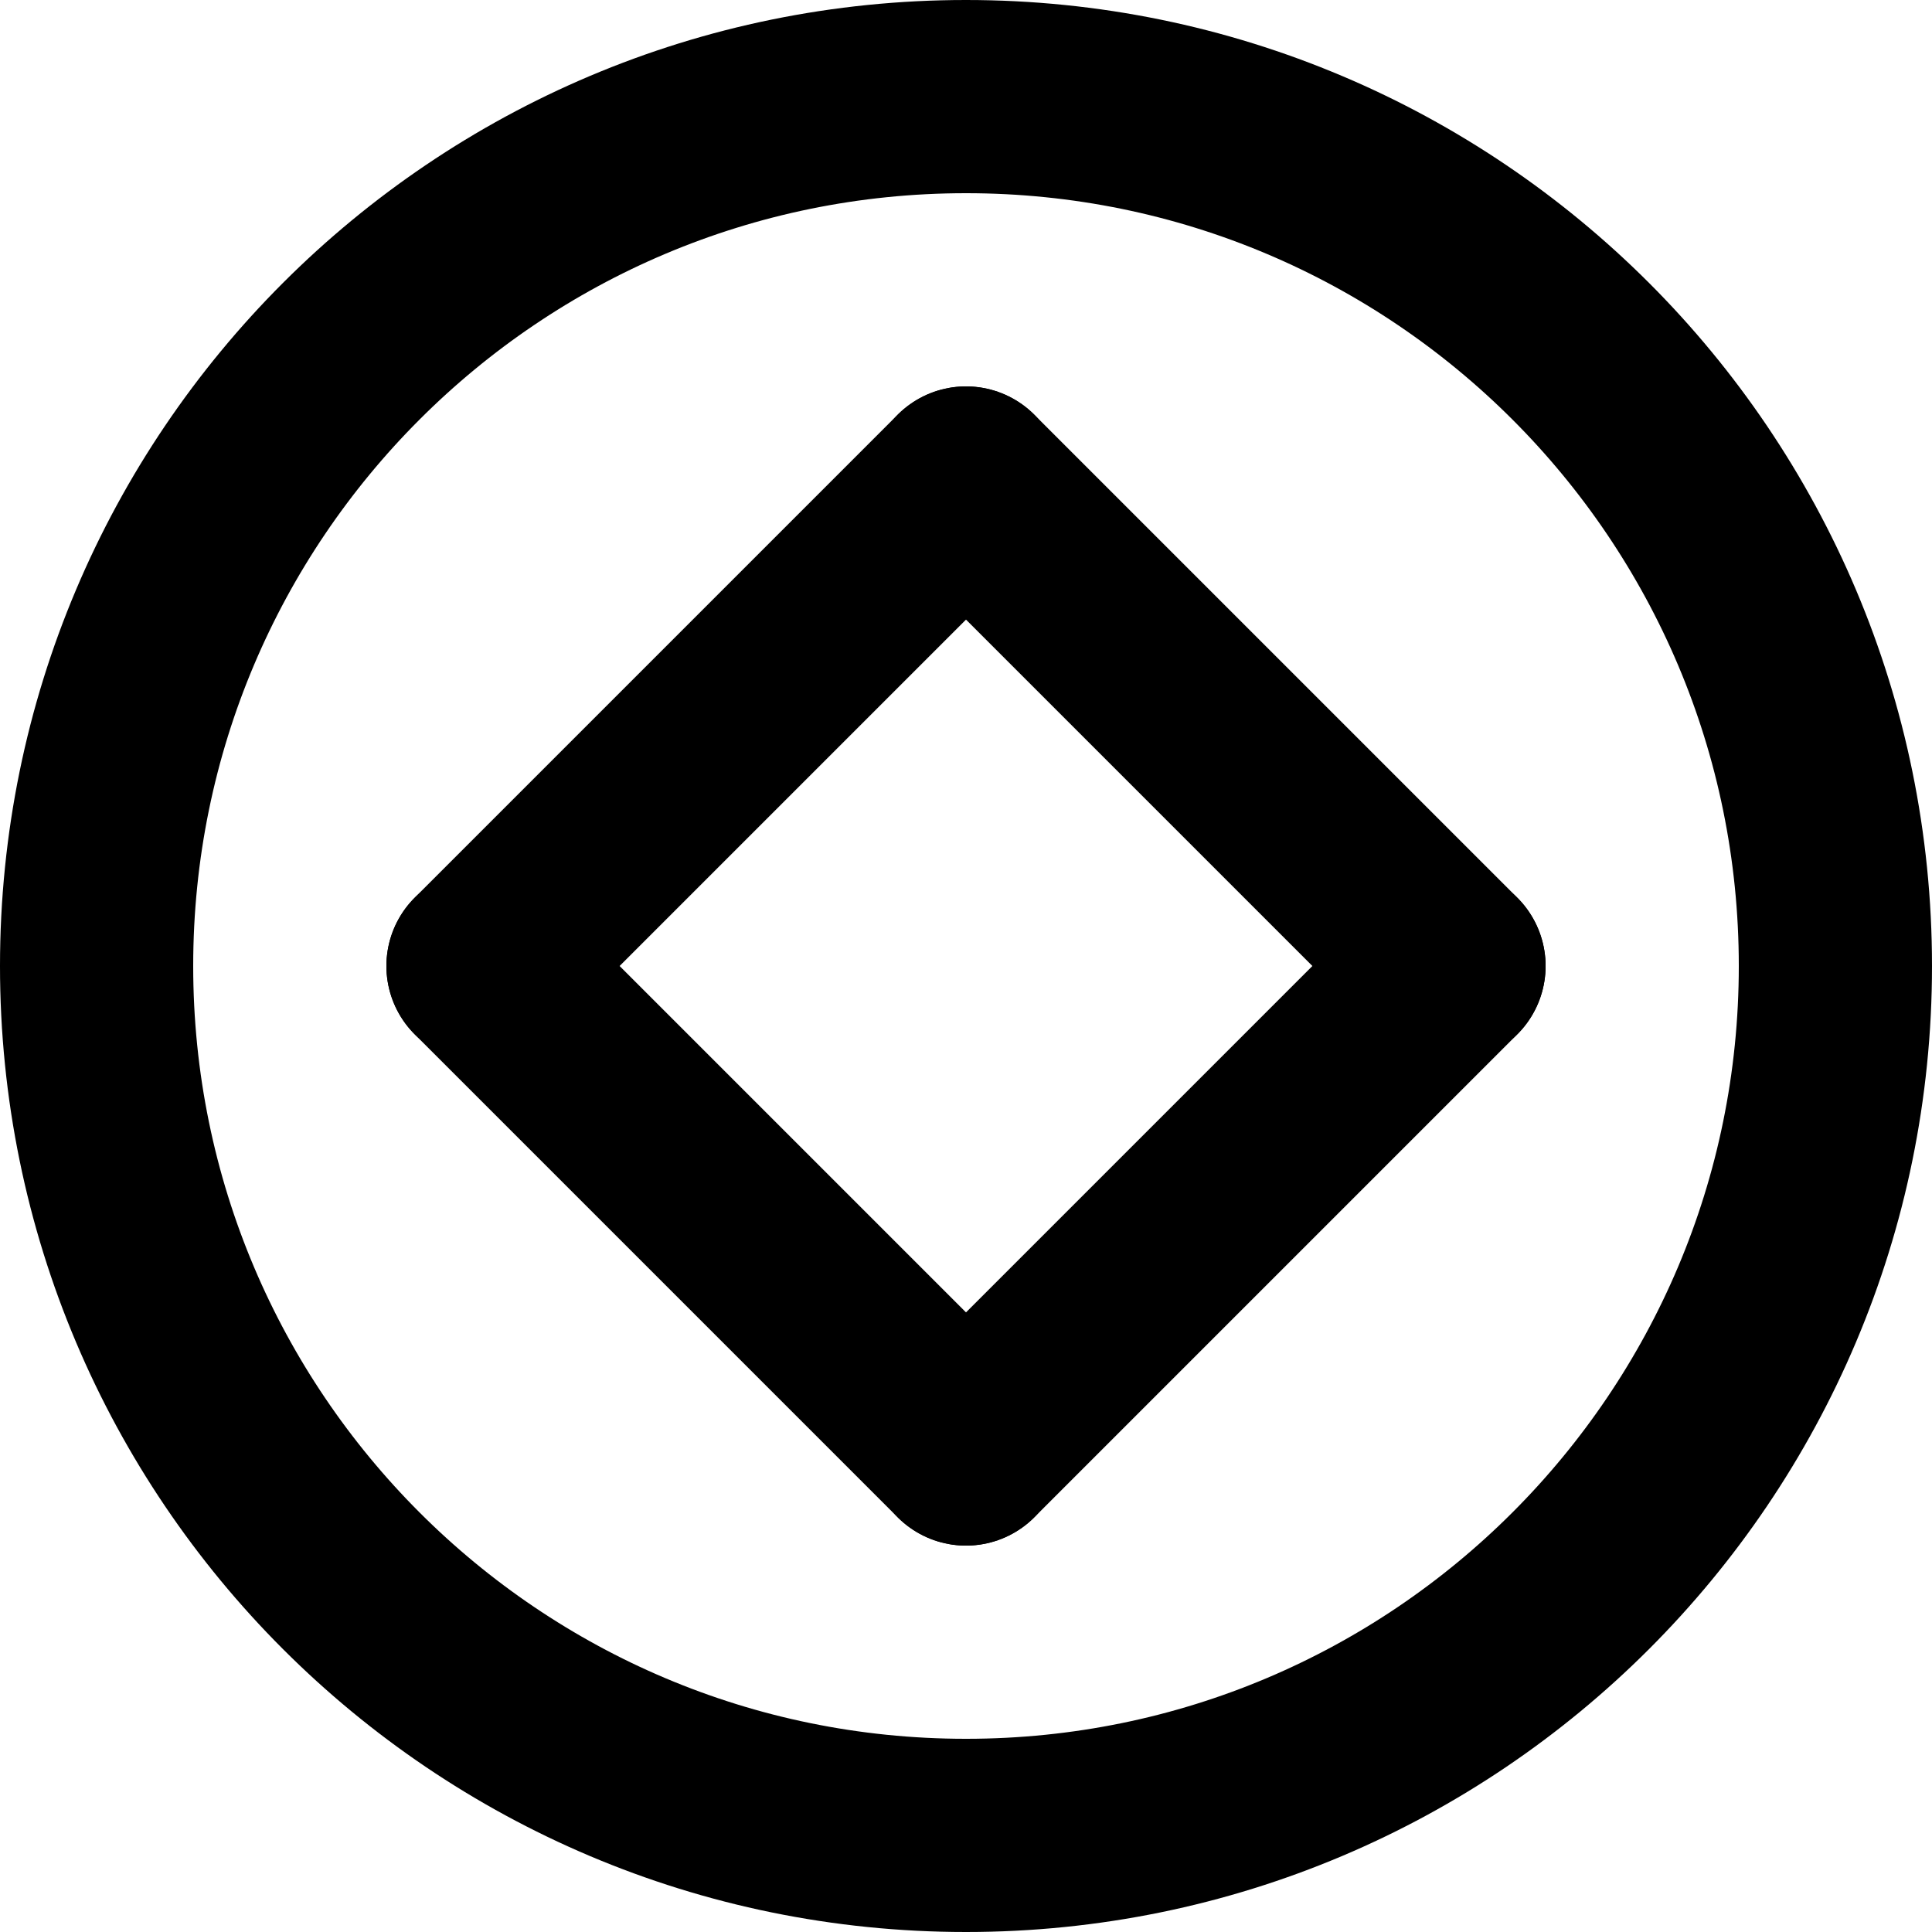
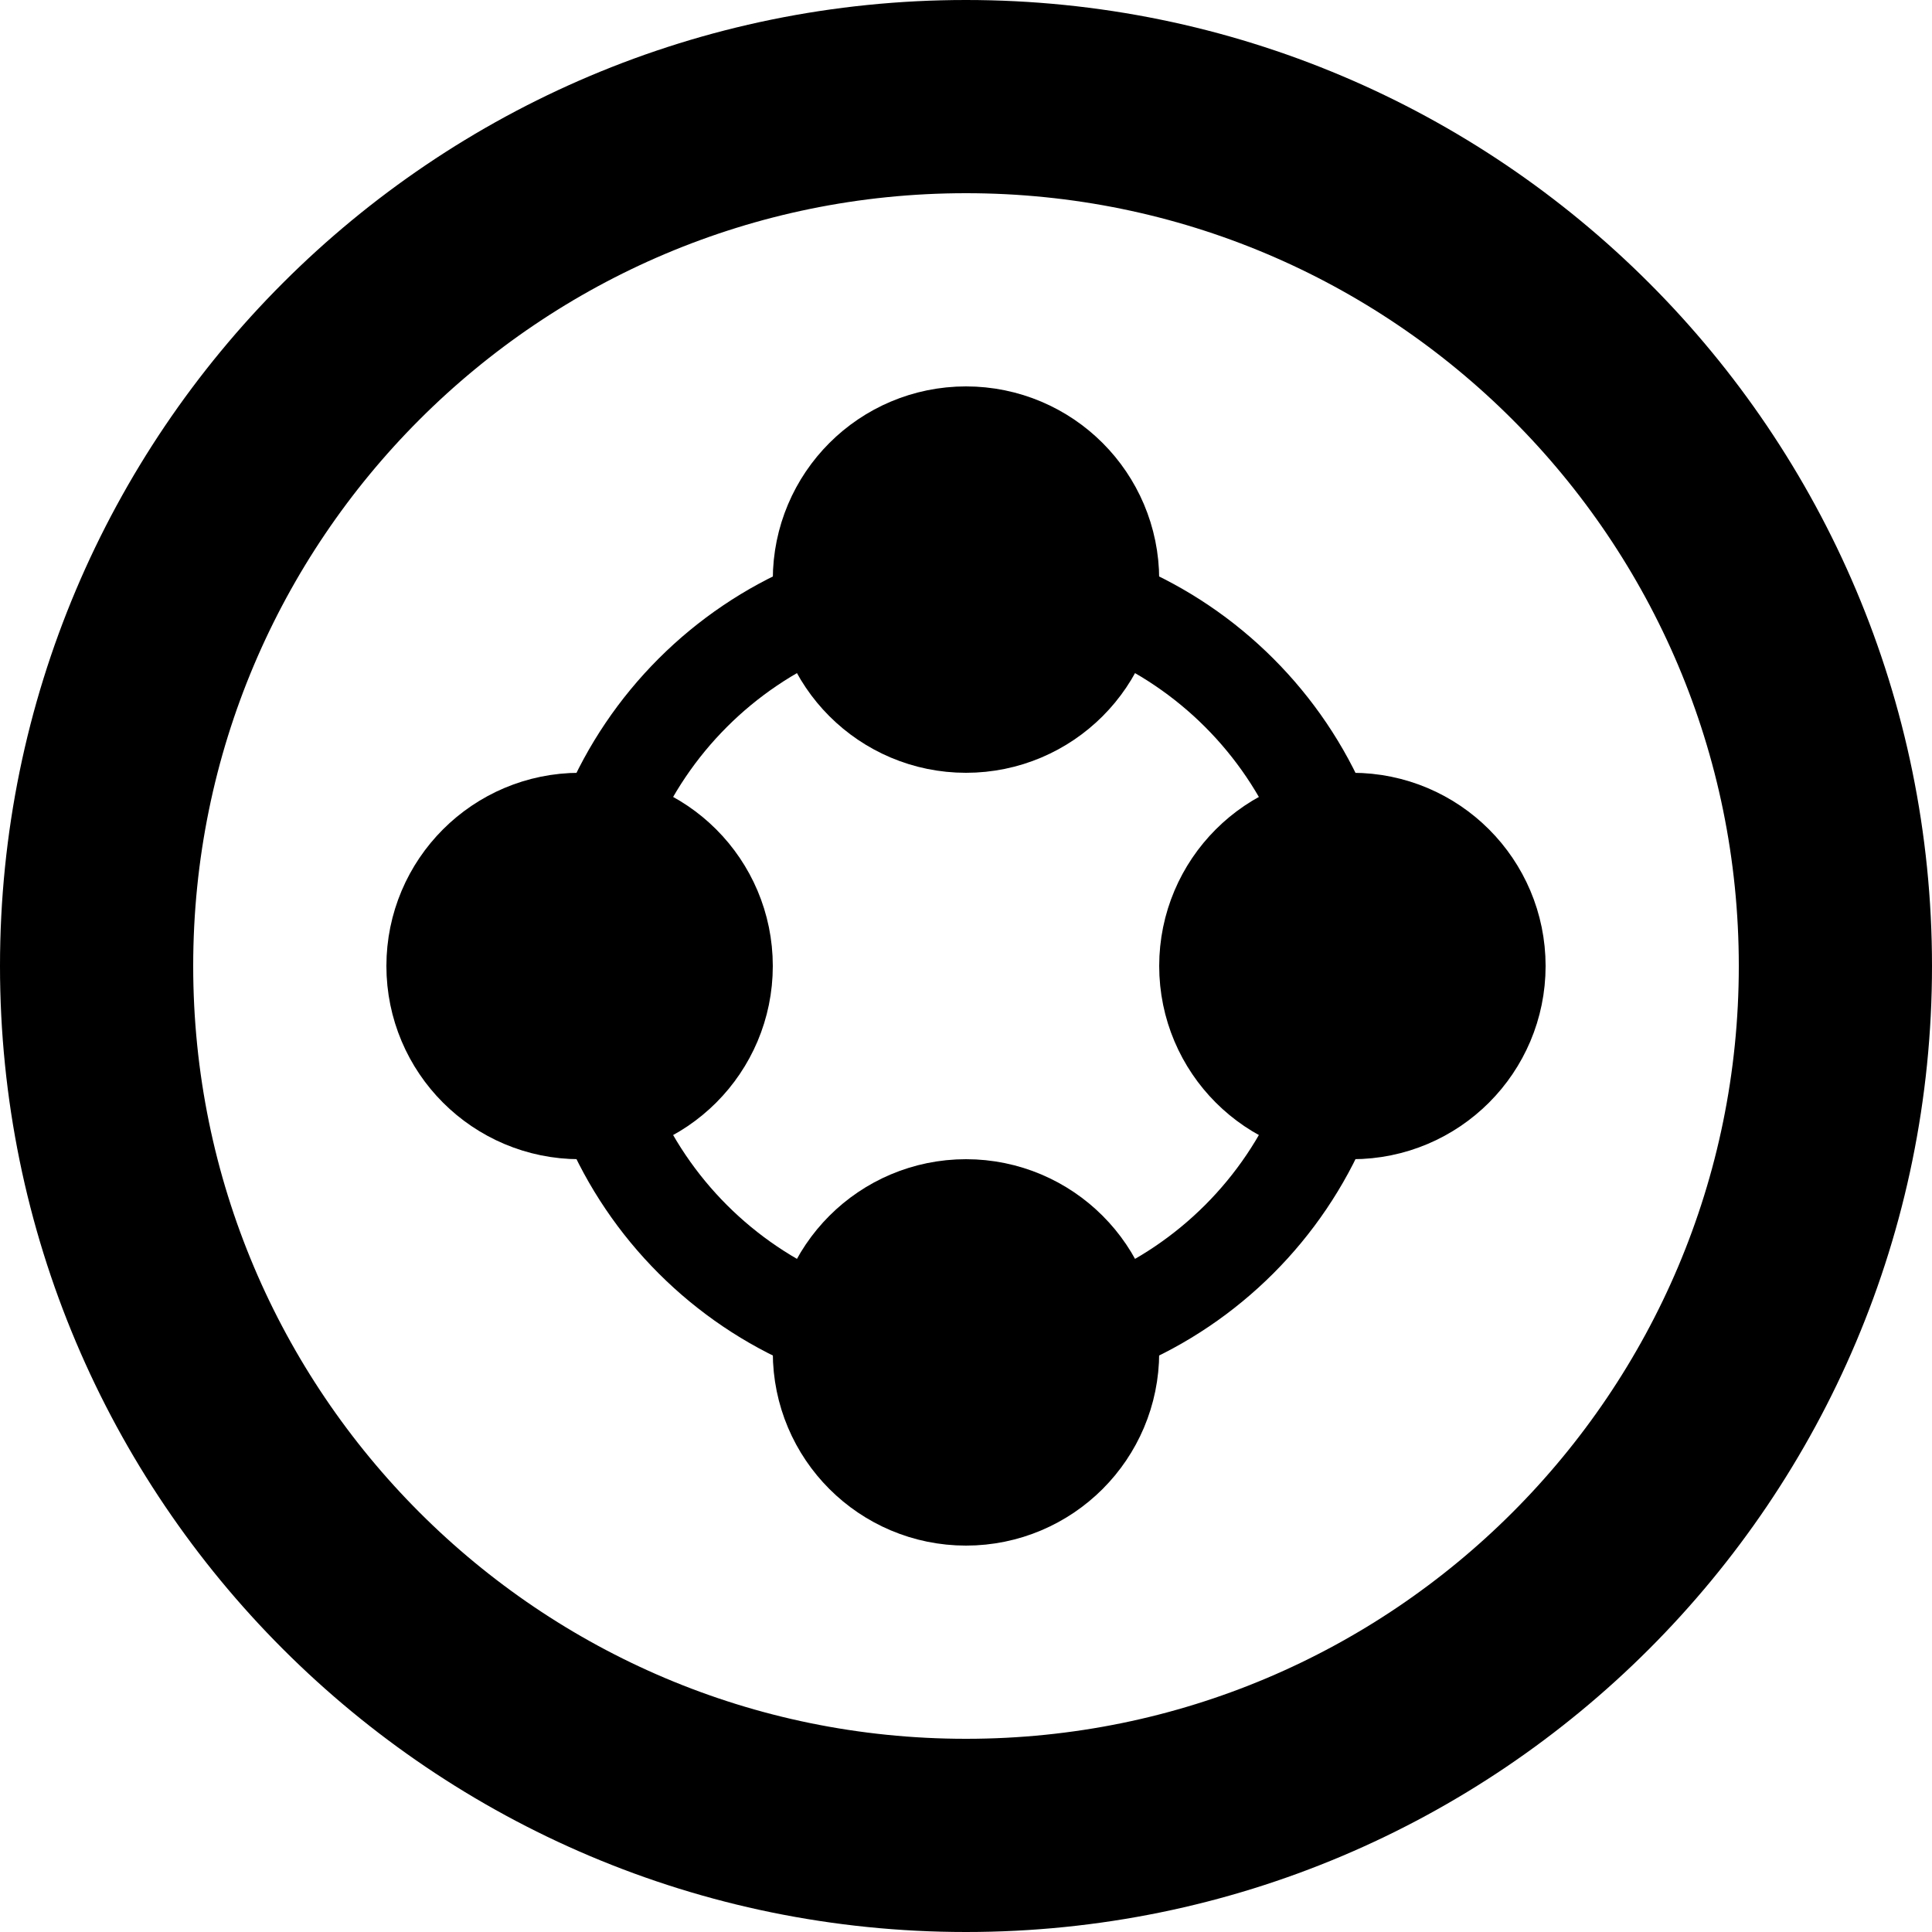
<svg xmlns="http://www.w3.org/2000/svg" viewBox="0 0 20 20" width="20" height="20">
  <g>
-     <circle class="tms-state-fill" cx="10" cy="10" r="9" fill="none" stroke="#000" stroke-width="2" />
-   </g>
-   <g data-anim-suffix=".true">
-     <line x1="10" y1="5" x2="5" y2="10" stroke="#000" stroke-width="2" stroke-linecap="round" />
-     <line x1="10" y1="5" x2="15" y2="10" stroke="#000" stroke-width="2" stroke-linecap="round" />
-   </g>
-   <g data-anim-suffix=".false">
-     <line x1="15" y1="10" x2="10" y2="15" stroke="#000" stroke-width="2" stroke-linecap="round" />
-     <line x1="5" y1="10" x2="10" y2="15" stroke="#000" stroke-width="2" stroke-linecap="round" />
+     <circle cx="10" cy="10" r="9" fill="none" stroke="#000" stroke-width="2" />
+     <circle cx="10" cy="10" r="4" fill="none" stroke="#000" stroke-width="1" />
+     <circle cx="10" cy="6" r="1" fill="none" stroke="#000" stroke-width="2" />
+     <circle cx="14" cy="10" r="1" fill="none" stroke="#000" stroke-width="2" />
+     <circle cx="10" cy="14" r="1" fill="none" stroke="#000" stroke-width="2" />
+     <circle cx="6" cy="10" r="1" fill="none" stroke="#000" stroke-width="2" />
  </g>
</svg>
